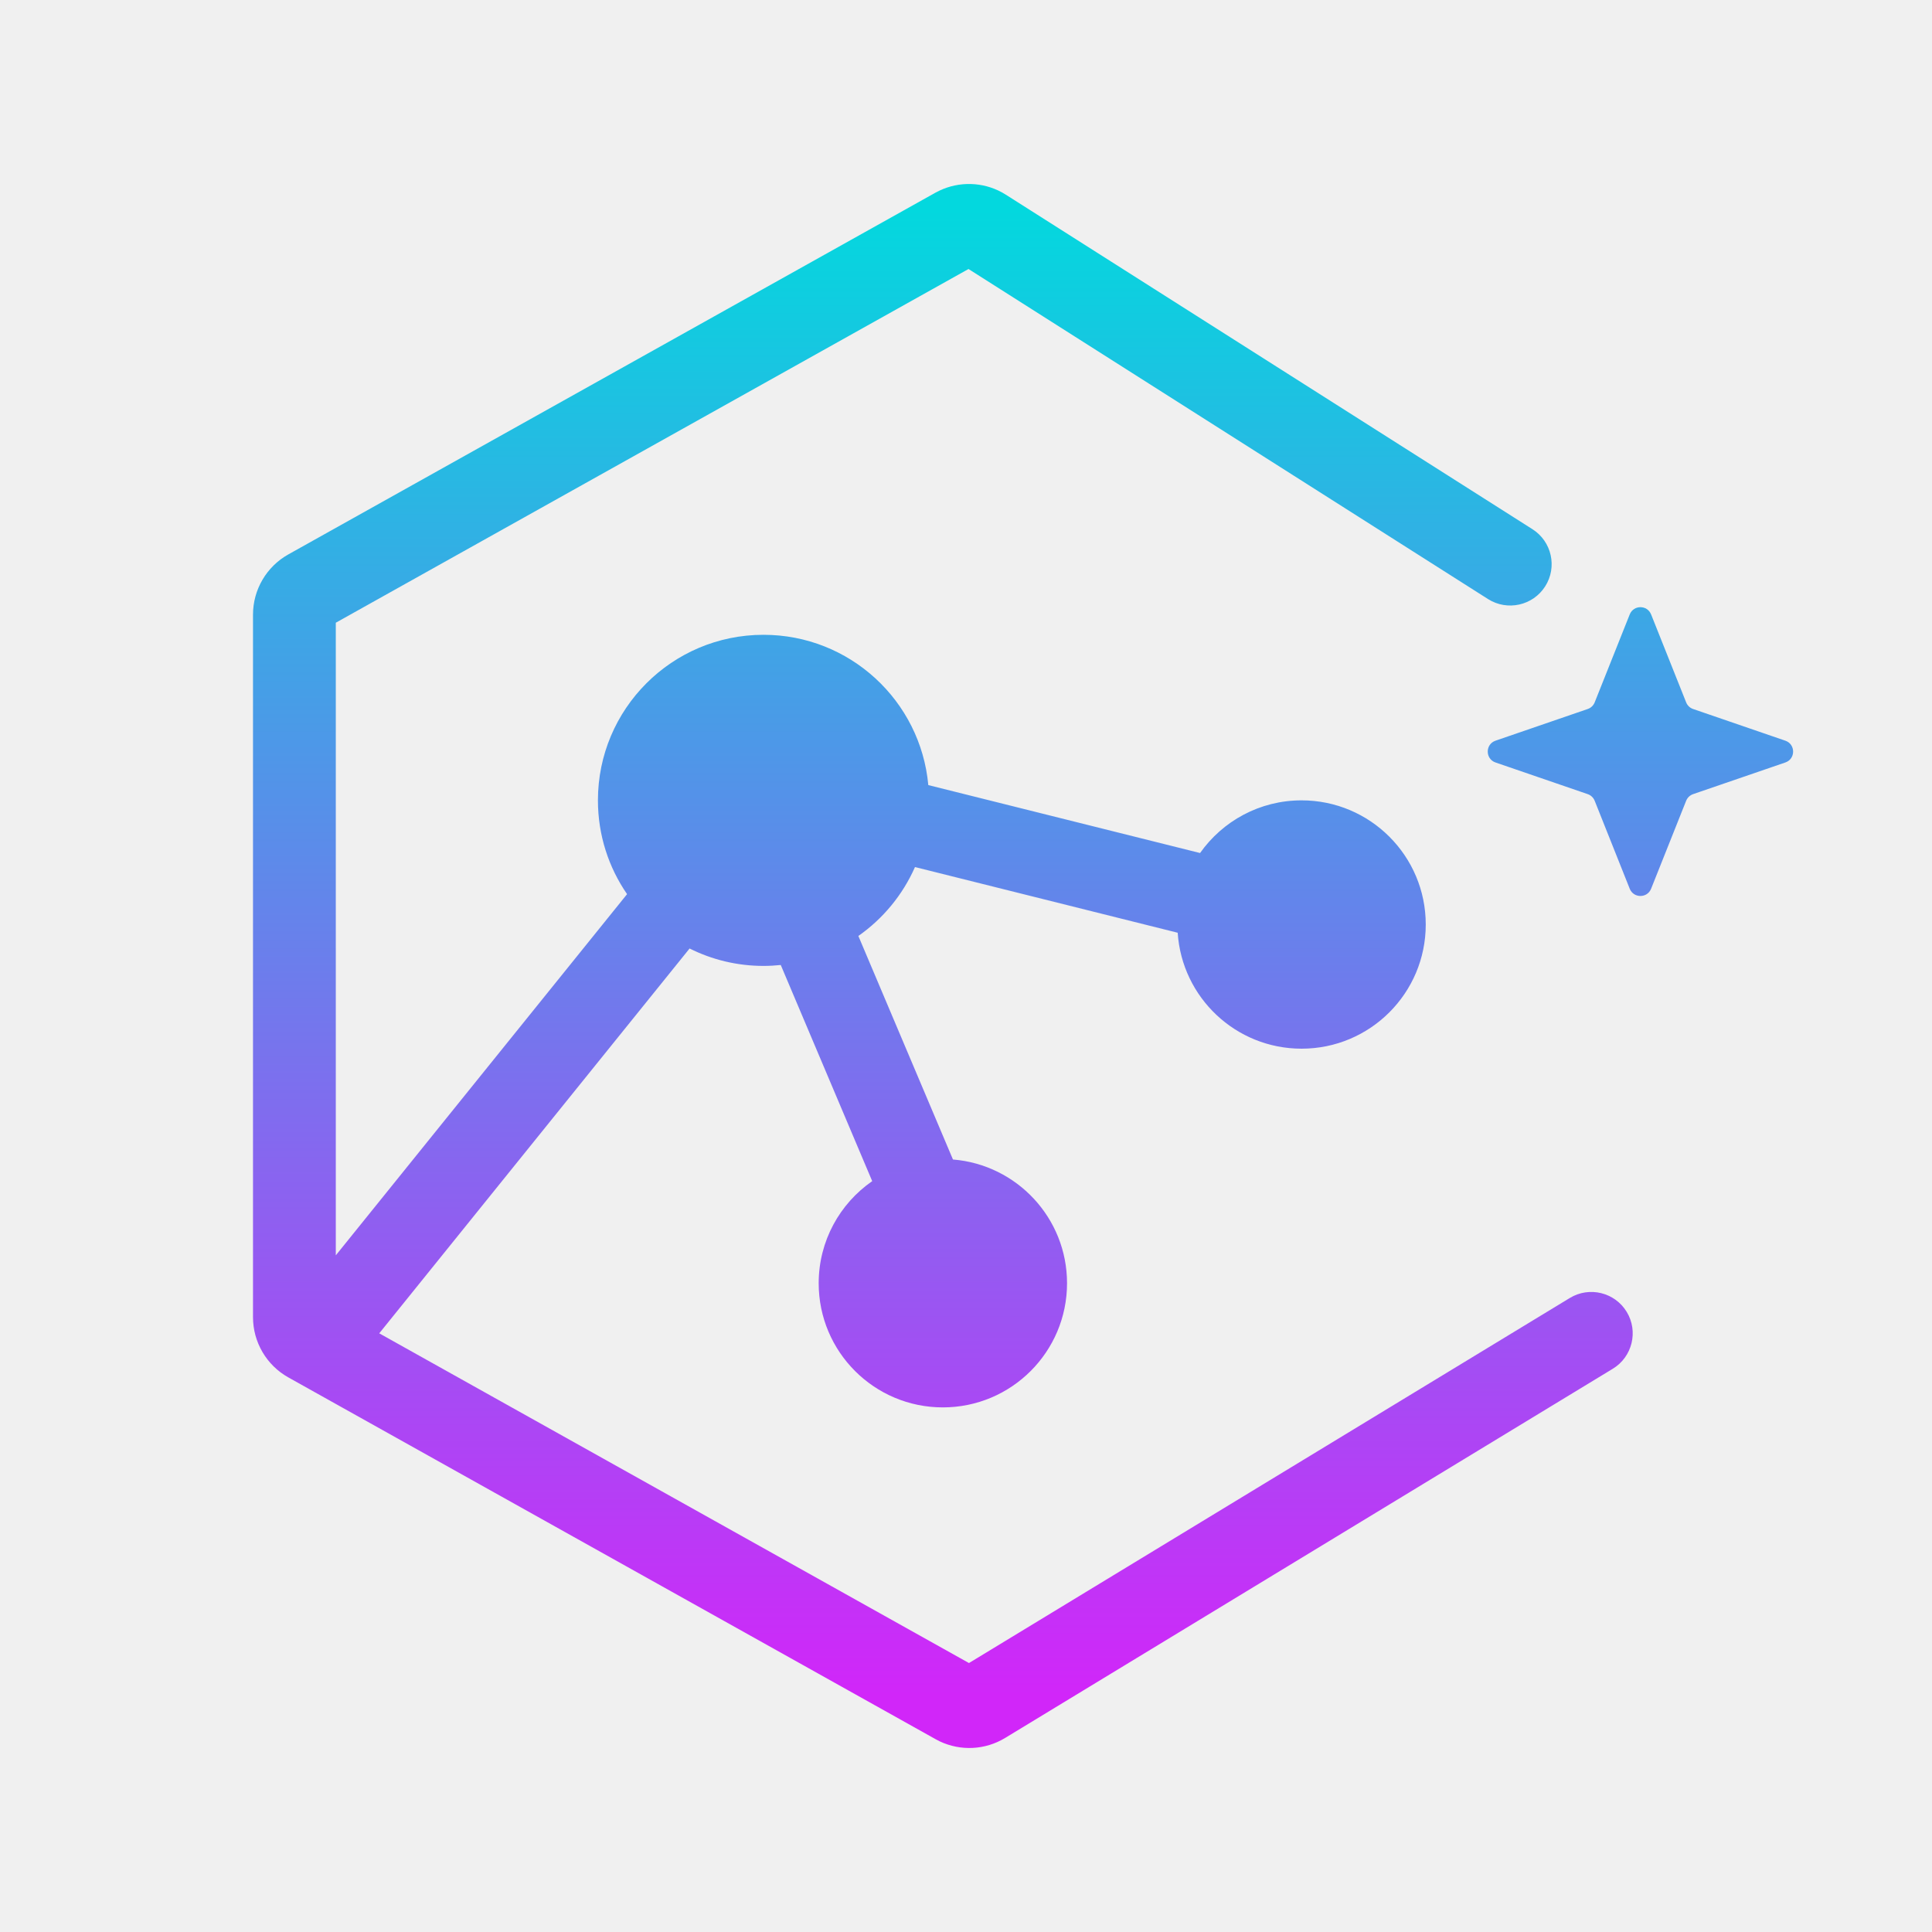
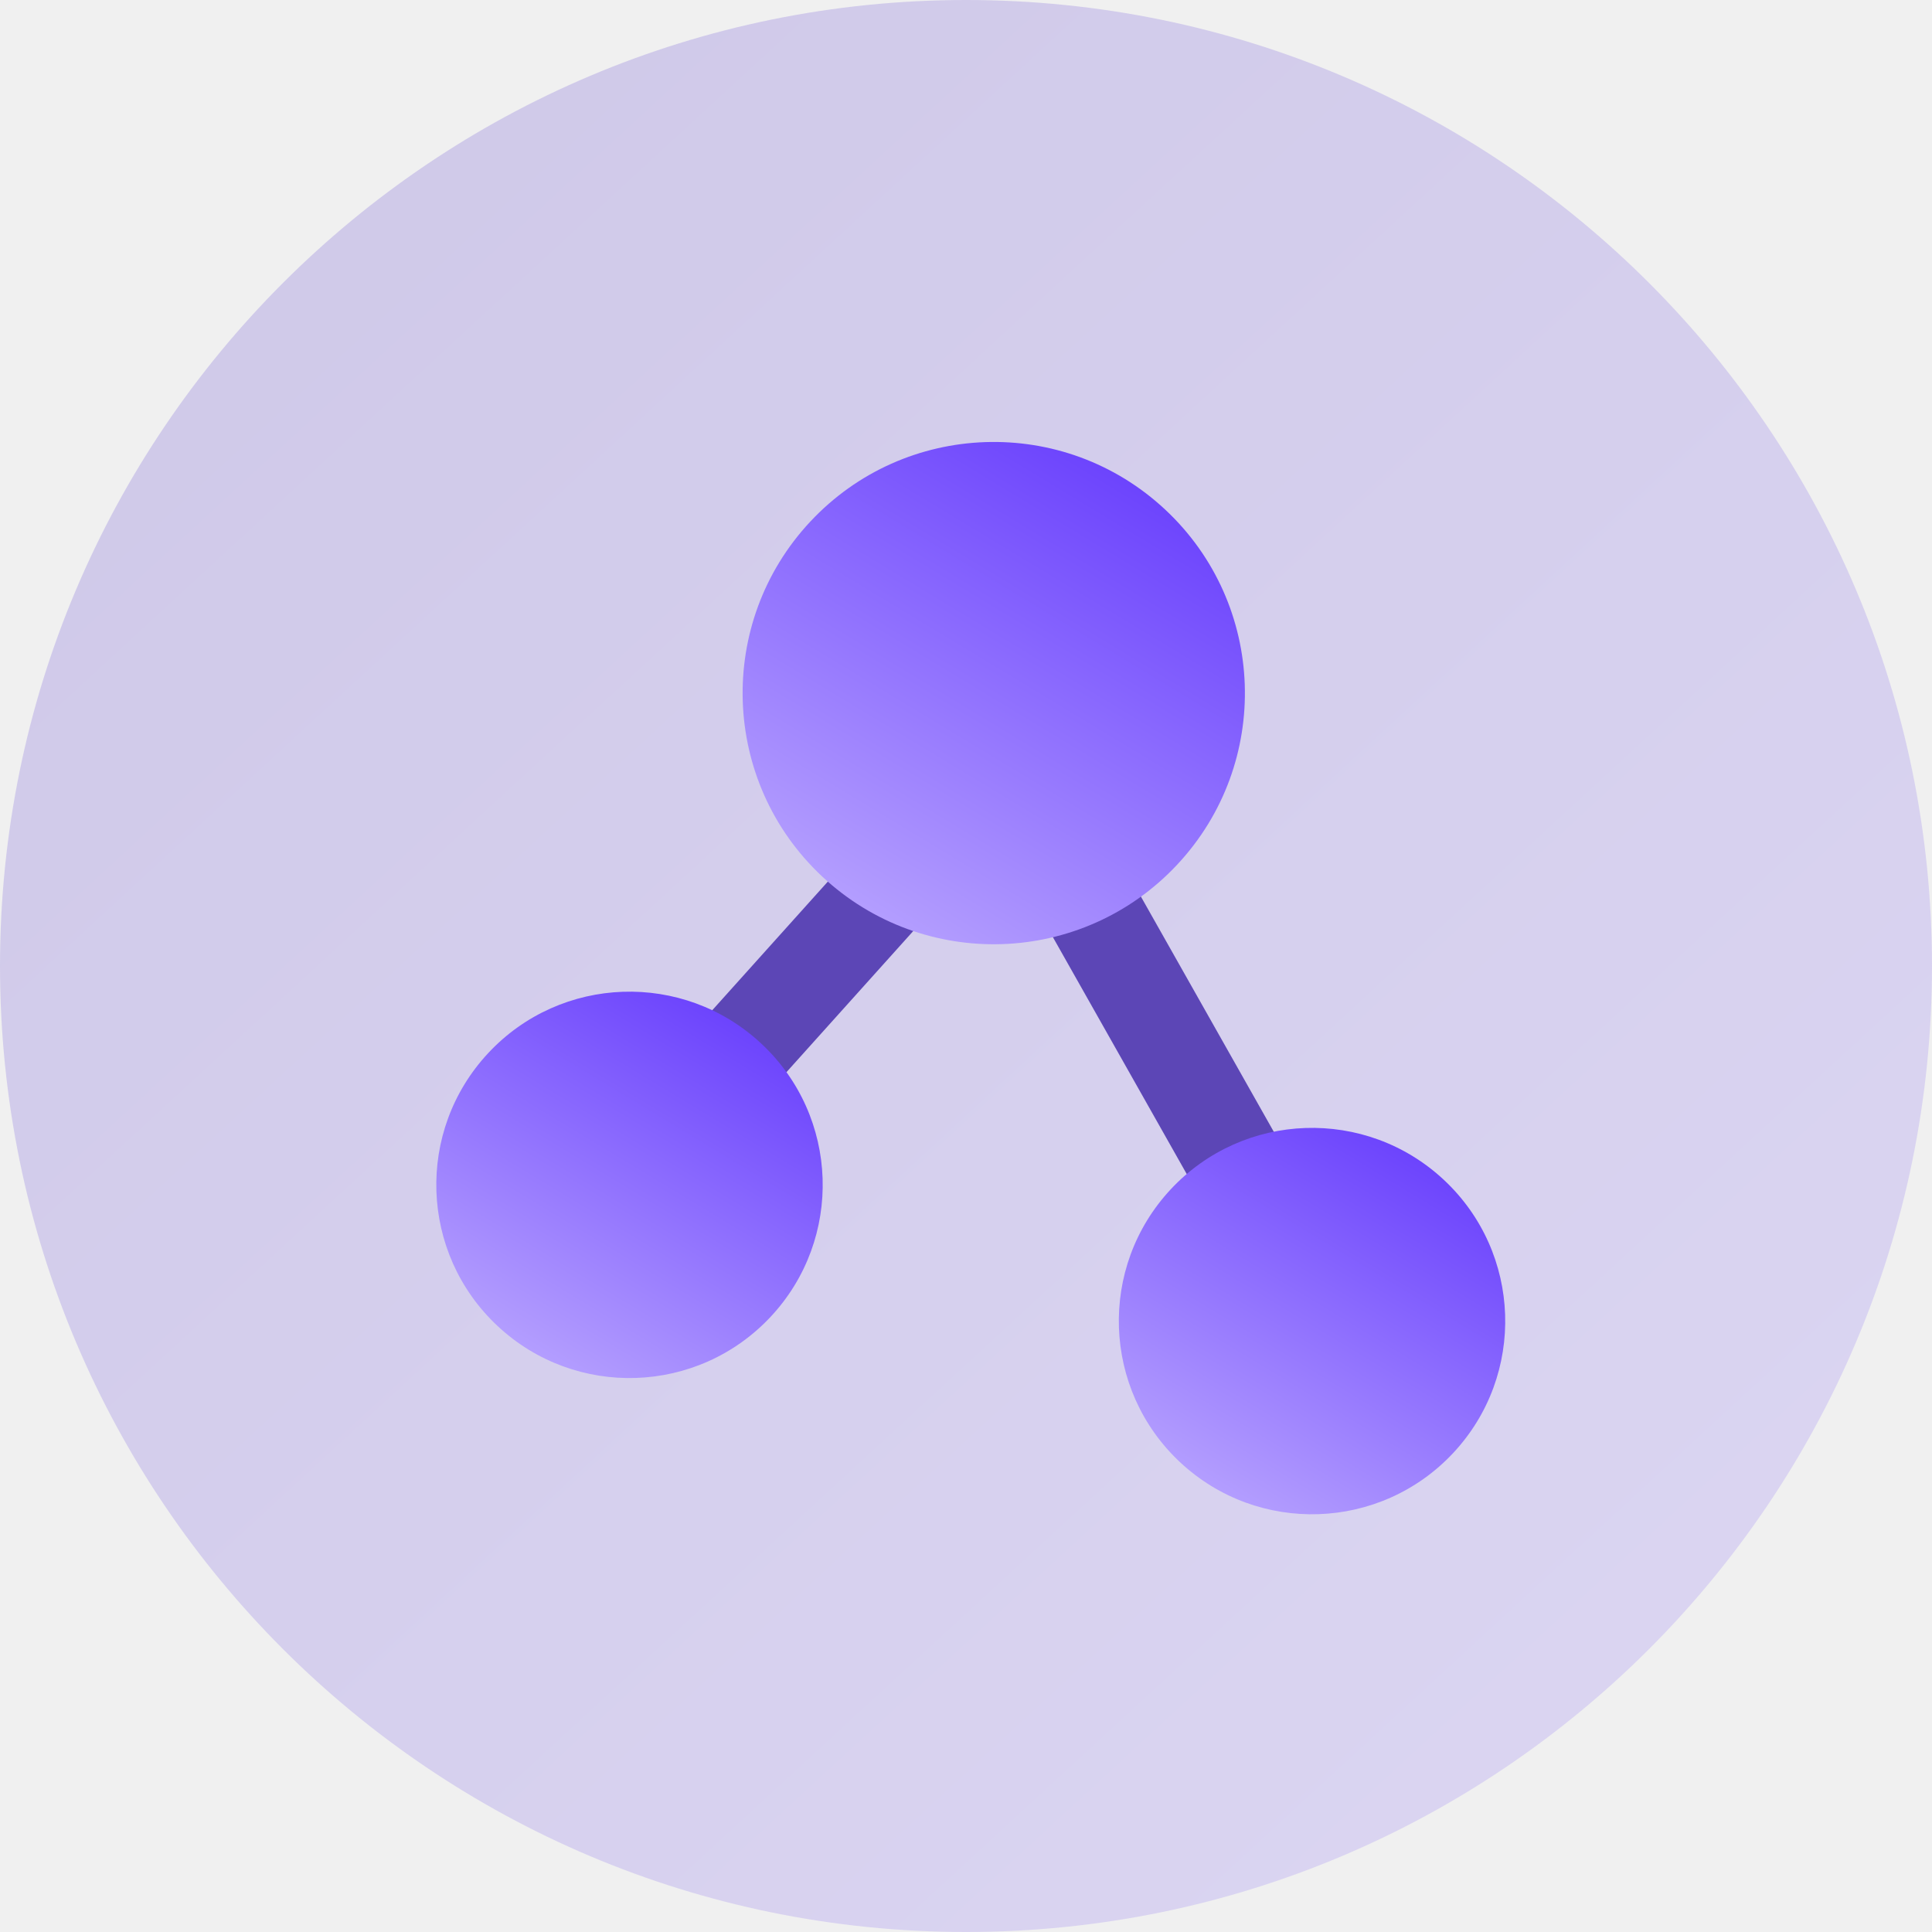
- <svg xmlns="http://www.w3.org/2000/svg" width="84" height="84" viewBox="0 0 84 84" fill="none">
-   <path d="M40.849 8.287C41.713 7.879 42.721 7.907 43.56 8.363L43.737 8.468L66.629 23.009C67.467 23.542 67.715 24.654 67.183 25.492C66.65 26.331 65.537 26.579 64.698 26.047L42.109 11.696L14.6 27.075V54.58L27.264 38.876C26.465 37.717 25.997 36.312 25.997 34.798C25.997 30.822 29.22 27.6 33.195 27.6C36.947 27.6 40.026 30.47 40.361 34.134L52.177 37.088C53.154 35.703 54.766 34.798 56.59 34.798C59.572 34.798 61.989 37.215 61.989 40.196C61.989 43.178 59.572 45.595 56.59 45.595C53.728 45.595 51.388 43.369 51.204 40.554L39.782 37.698C39.248 38.909 38.392 39.943 37.32 40.694L41.433 50.413C44.209 50.637 46.393 52.959 46.393 55.793C46.393 58.775 43.975 61.191 40.993 61.191C38.012 61.191 35.595 58.775 35.595 55.793C35.595 53.953 36.516 52.328 37.922 51.354L33.946 41.956C33.699 41.982 33.449 41.996 33.195 41.996C32.041 41.996 30.95 41.723 29.982 41.239L16.489 57.971L42.129 72.306L68.253 56.434C69.102 55.918 70.21 56.188 70.726 57.037C71.242 57.886 70.971 58.995 70.122 59.511L43.7 75.564C42.834 76.09 41.766 76.141 40.858 75.711L40.68 75.618L12.536 59.887C11.588 59.357 11 58.354 11 57.268V26.724C11 25.637 11.588 24.636 12.536 24.105L40.665 8.381L40.849 8.287ZM70.858 26.714C71.026 26.294 71.62 26.294 71.787 26.714L73.311 30.538C73.365 30.674 73.475 30.779 73.613 30.826L77.624 32.204C78.074 32.359 78.074 32.996 77.624 33.151L73.613 34.528C73.476 34.576 73.365 34.68 73.311 34.816L71.787 38.641C71.62 39.06 71.026 39.06 70.858 38.641L69.334 34.816C69.28 34.681 69.17 34.576 69.032 34.528L65.022 33.151C64.572 32.996 64.572 32.359 65.022 32.204L69.032 30.826C69.17 30.779 69.28 30.673 69.334 30.538L70.858 26.714Z" fill="url(#paint0_linear_7_670)" />
+ <svg xmlns="http://www.w3.org/2000/svg" width="80" height="80" viewBox="0 0 80 80" fill="none">
+   <g clip-path="url(#clip0_1882_33579)">
+     <path d="M80 40C80 62.091 62.091 80 40 80C17.909 80 0 62.091 0 40C0 17.909 17.909 0 40 0C62.091 0 80 17.909 80 40Z" fill="url(#paint0_linear_1882_33579)" fill-opacity="0.22" />
+     <path d="M37.381 33.052L40.356 35.725L26.452 51.201L23.477 48.527L37.381 33.052Z" fill="#5C46B6" />
+     <path d="M42.13 36.207L45.612 34.24L55.846 52.353L52.363 54.32L42.13 36.207Z" fill="#5C46B6" />
+     <path d="M48.748 35.8C52.669 31.604 52.446 25.023 48.249 21.102C44.053 17.18 37.472 17.404 33.551 21.6C29.63 25.797 29.853 32.378 34.05 36.299C38.246 40.22 44.827 39.997 48.748 35.8Z" fill="url(#paint1_linear_1882_33579)" />
+     <path d="M31.912 54.524C34.928 51.296 34.757 46.233 31.528 43.217C28.3 40.201 23.237 40.372 20.221 43.601C17.204 46.829 17.376 51.892 20.605 54.908C23.833 57.924 28.895 57.753 31.912 54.524Z" fill="url(#paint2_linear_1882_33579)" />
+     <path d="M60.174 60.165C63.19 56.937 63.018 51.874 59.79 48.858C56.562 45.841 51.499 46.013 48.483 49.241C45.466 52.47 45.638 57.532 48.866 60.549C52.095 63.565 57.157 63.393 60.174 60.165Z" fill="url(#paint3_linear_1882_33579)" />
+   </g>
  <defs>
-     <linearGradient id="paint0_linear_7_670" x1="42.07" y1="9.079" x2="42.07" y2="73.734" gradientUnits="userSpaceOnUse">
-       <stop stop-color="#03D8DE" />
-       <stop offset="1" stop-color="#D126F9" />
+     <linearGradient id="paint0_linear_1882_33579" x1="71.231" y1="76" x2="-28.27" y2="-32" gradientUnits="userSpaceOnUse">
+       <stop stop-color="#9177F9" />
+       <stop offset="1" stop-color="#3D1FB7" />
    </linearGradient>
+     <linearGradient id="paint1_linear_1882_33579" x1="33.445" y1="43.399" x2="47.619" y2="19.939" gradientUnits="userSpaceOnUse">
+       <stop stop-color="#C8B8FF" />
+       <stop offset="1" stop-color="#6B42FD" />
+     </linearGradient>
+     <linearGradient id="paint2_linear_1882_33579" x1="20.14" y1="60.369" x2="31.044" y2="42.322" gradientUnits="userSpaceOnUse">
+       <stop stop-color="#C8B8FF" />
+       <stop offset="1" stop-color="#6B42FD" />
+     </linearGradient>
+     <linearGradient id="paint3_linear_1882_33579" x1="48.401" y1="66.01" x2="59.305" y2="47.963" gradientUnits="userSpaceOnUse">
+       <stop stop-color="#C8B8FF" />
+       <stop offset="1" stop-color="#6B42FD" />
+     </linearGradient>
+     <clipPath id="clip0_1882_33579">
+       <rect width="80" height="80" fill="white" />
+     </clipPath>
  </defs>
</svg>
